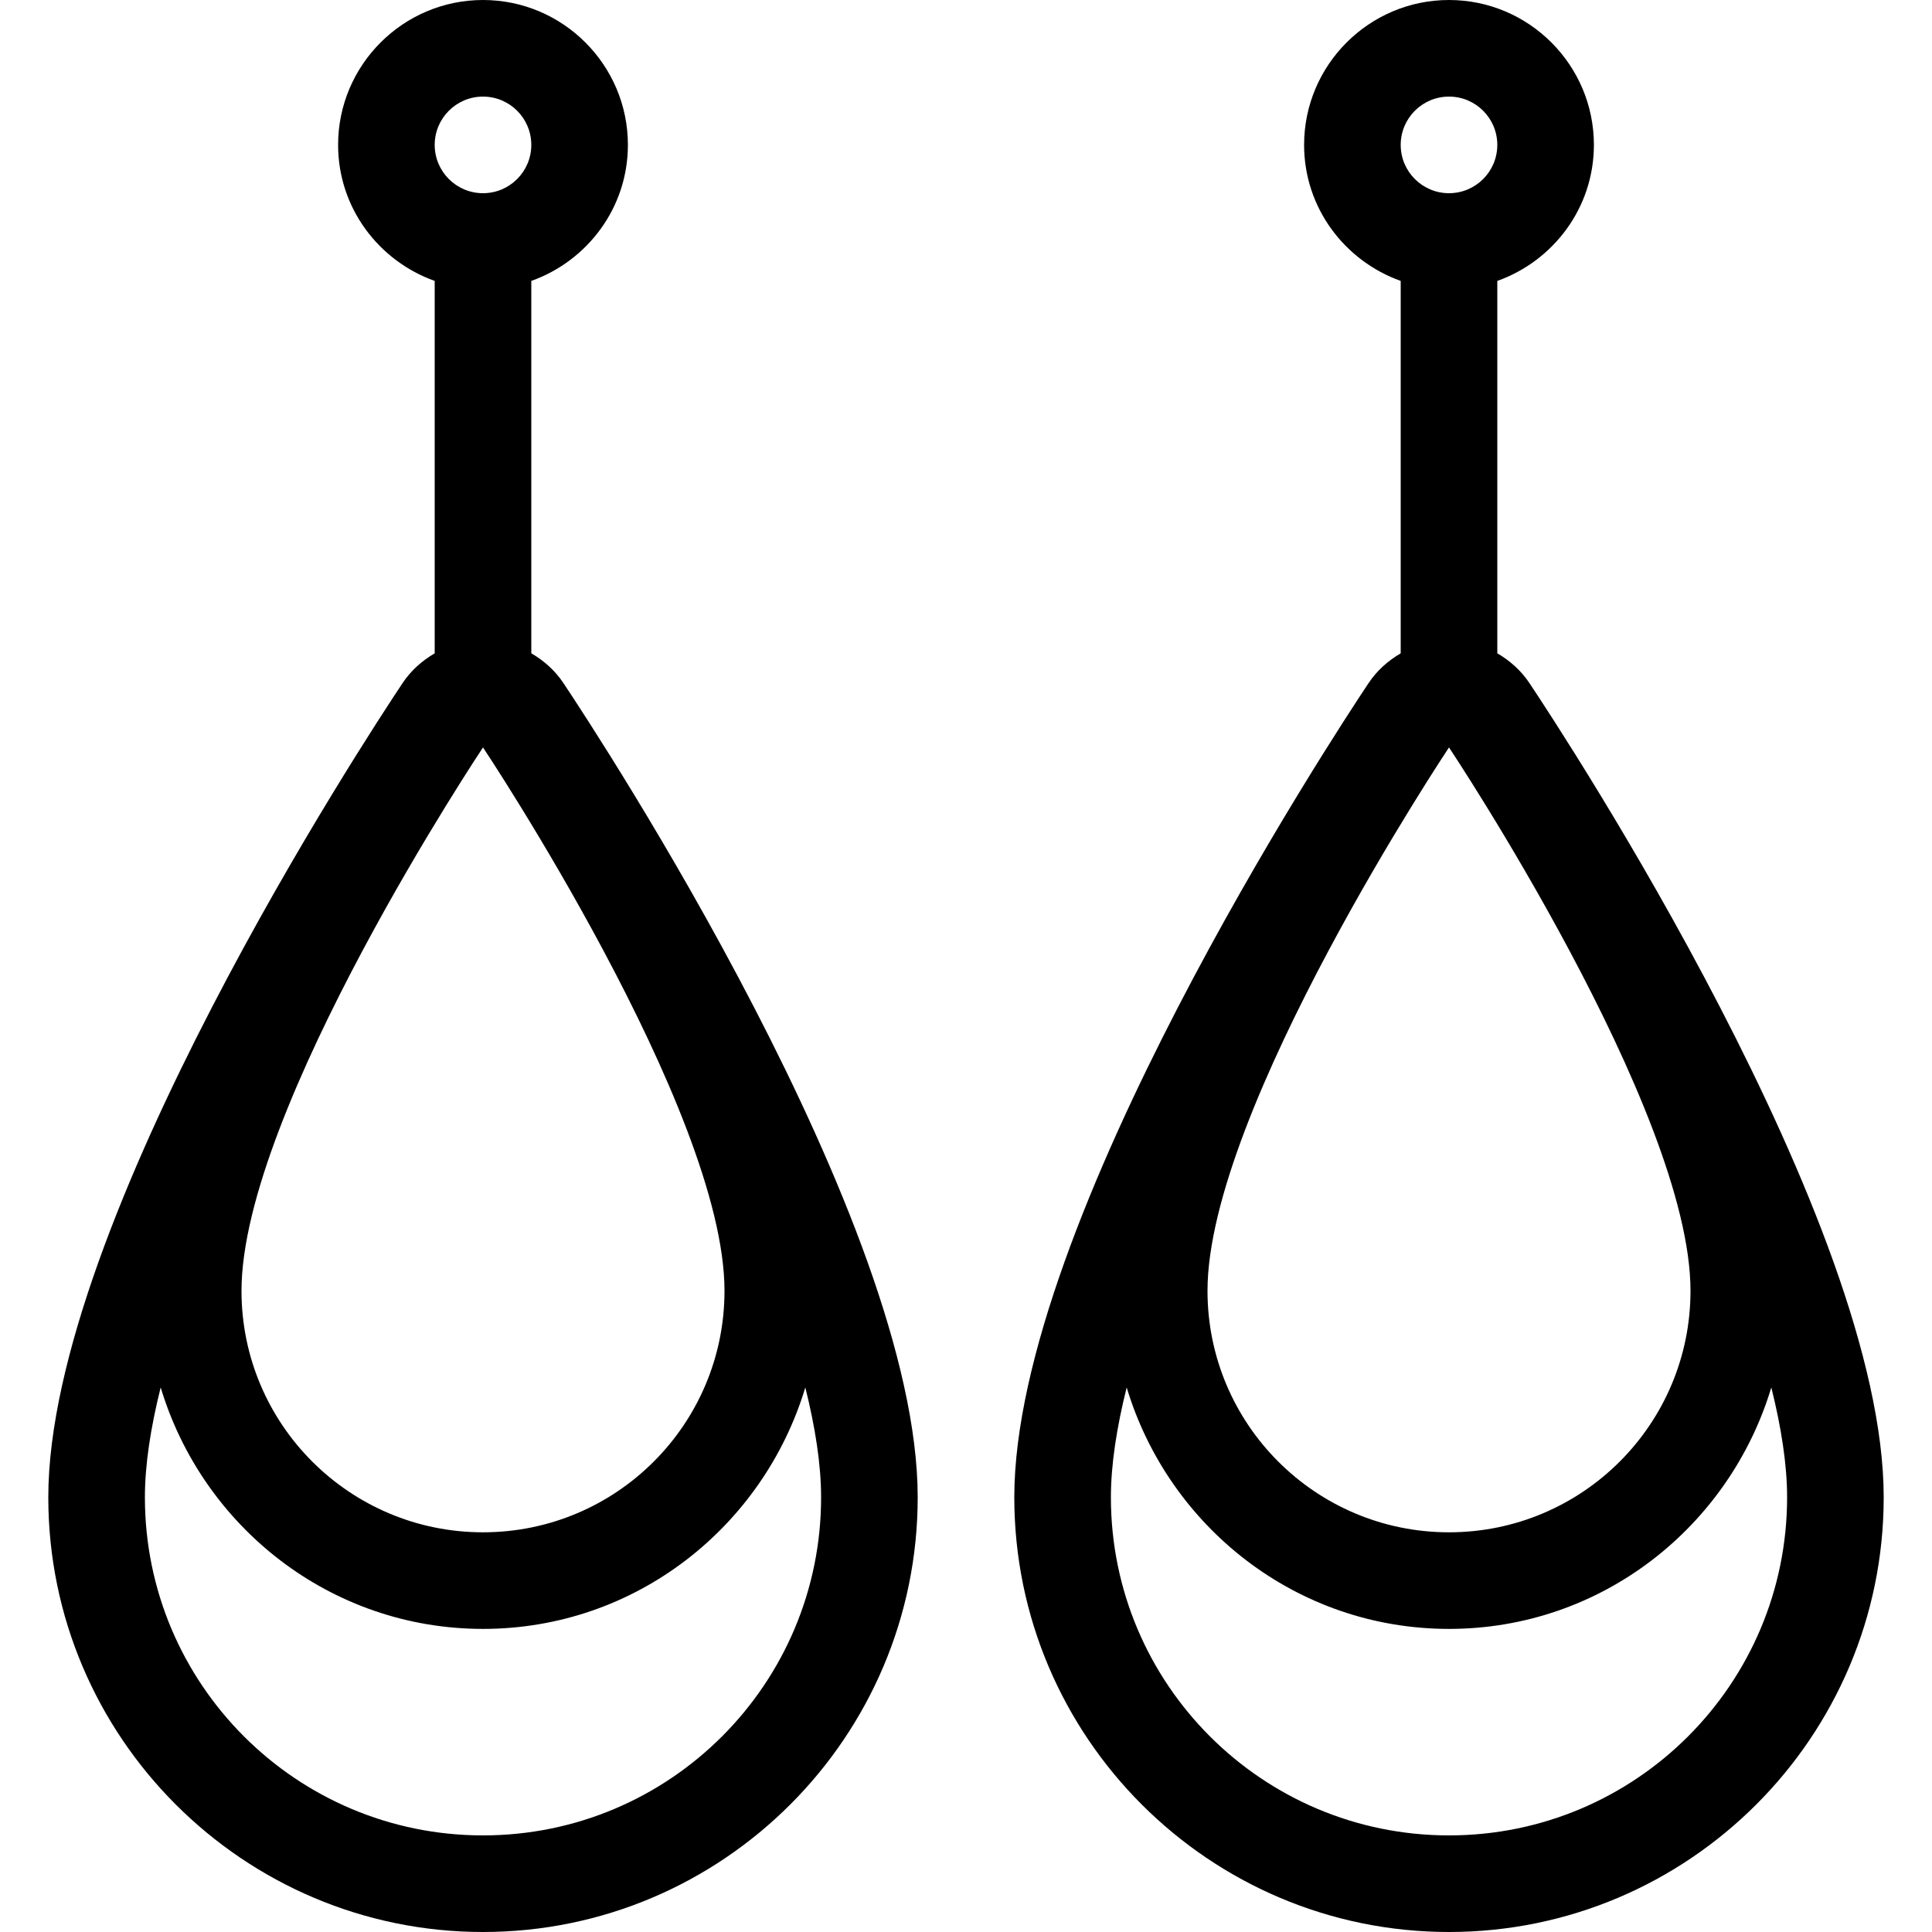
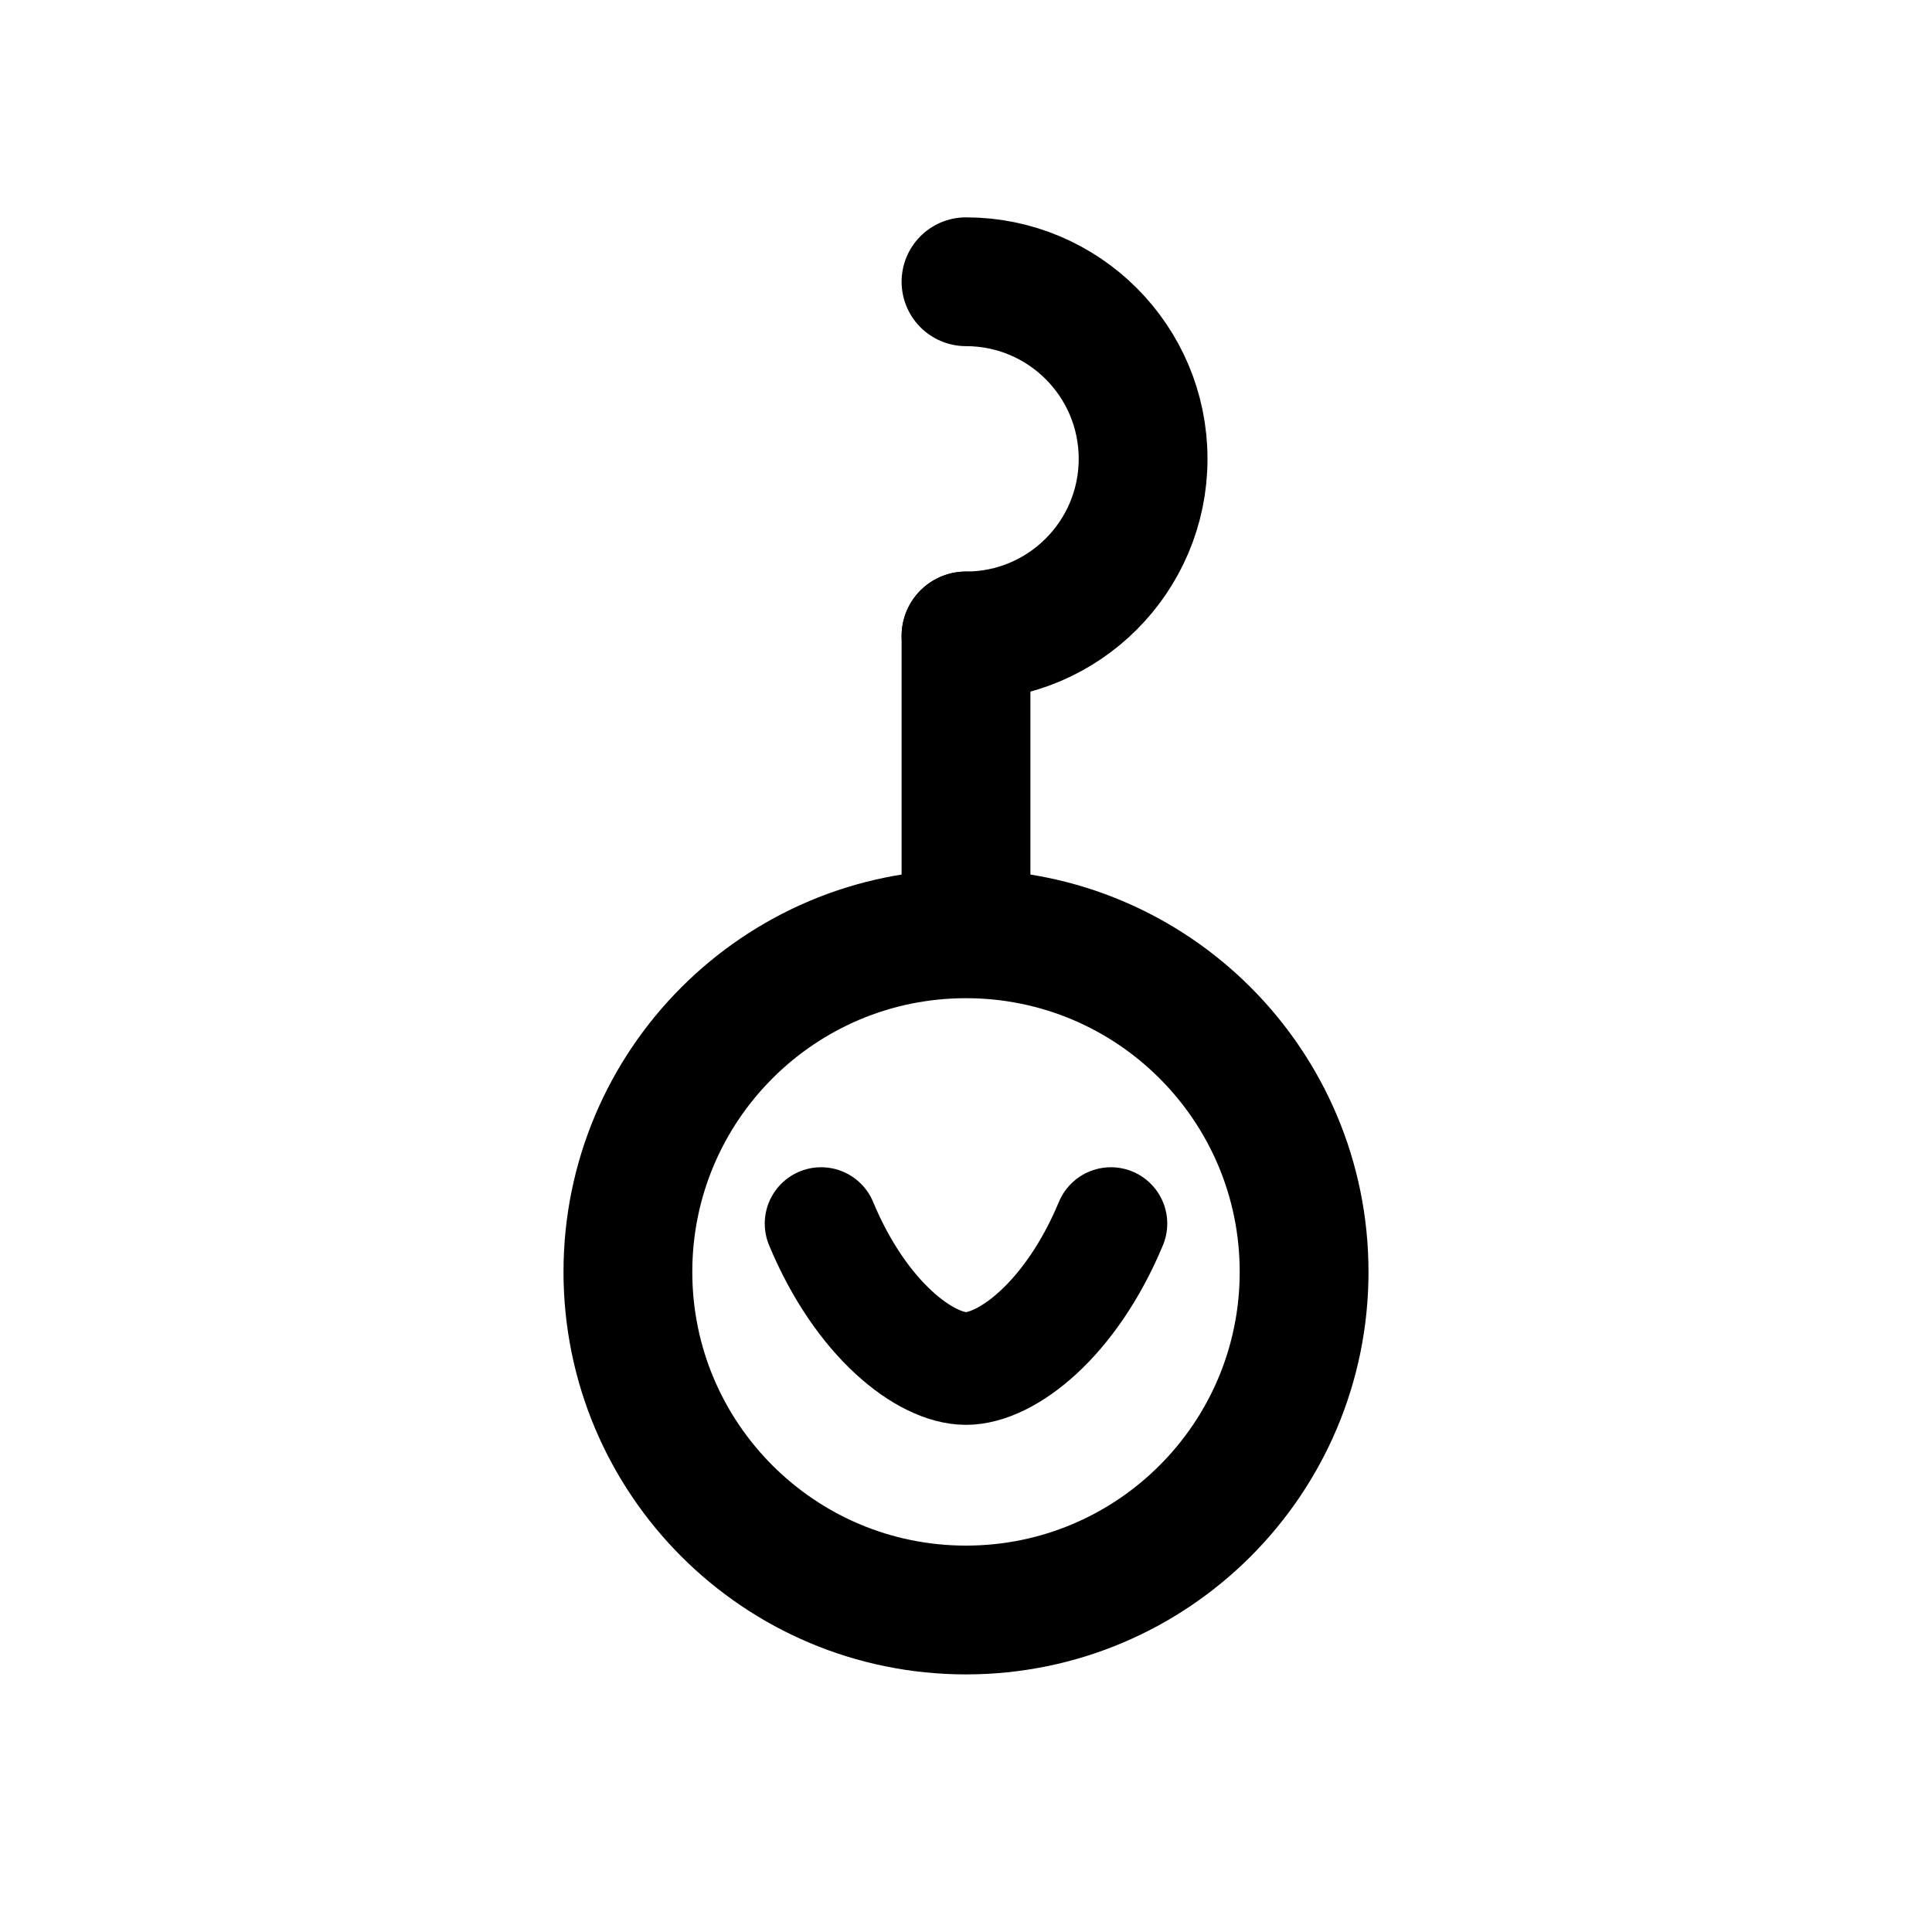
- <svg xmlns="http://www.w3.org/2000/svg" fill="#000000" height="800px" width="800px" version="1.1" id="Layer_1" viewBox="0 0 512 512" xml:space="preserve">
-   <g>
-     <g>
-       <path d="M149.299,181.001c-2.202-3.311-5.163-5.931-8.499-7.868V74.445c14.865-5.299,25.6-19.379,25.6-36.045    C166.4,17.229,149.171,0,128,0S89.6,17.229,89.6,38.4c0,16.666,10.735,30.737,25.6,36.045v98.697    c-3.337,1.937-6.298,4.557-8.499,7.868C97.084,195.413,12.8,323.951,12.8,396.8C12.8,460.322,64.478,512,128,512    s115.2-51.678,115.2-115.2C243.2,323.951,158.916,195.413,149.299,181.001z M128,25.6c7.066,0,12.8,5.726,12.8,12.8    c0,7.066-5.734,12.8-12.8,12.8s-12.8-5.734-12.8-12.8C115.2,31.326,120.934,25.6,128,25.6z M128,198.076c0,0,64,96,64,144    c0,35.354-28.655,64-64,64s-64-28.655-64-64C64,294.076,128,198.076,128,198.076z M128,486.4c-49.485,0-89.6-40.115-89.6-89.6    c0-8.713,1.553-18.586,4.181-29.116c11.093,36.881,44.971,63.991,85.419,63.991s74.325-27.11,85.419-63.991    c2.62,10.53,4.181,20.403,4.181,29.116C217.6,446.285,177.485,486.4,128,486.4z" />
-     </g>
-   </g>
-   <g>
-     <g>
-       <path d="M405.299,181.001c-2.21-3.311-5.163-5.931-8.499-7.868V74.445c14.865-5.299,25.6-19.379,25.6-36.045    C422.4,17.229,405.171,0,384,0c-21.171,0-38.4,17.229-38.4,38.4c0,16.666,10.735,30.737,25.6,36.045v98.697    c-3.336,1.937-6.298,4.557-8.499,7.868C353.084,195.413,268.8,323.951,268.8,396.8c0,63.522,51.678,115.2,115.2,115.2    s115.2-51.678,115.2-115.2C499.2,323.951,414.916,195.413,405.299,181.001z M384,25.6c7.066,0,12.8,5.726,12.8,12.8    c0,7.066-5.734,12.8-12.8,12.8c-7.066,0-12.8-5.734-12.8-12.8C371.2,31.326,376.934,25.6,384,25.6z M384,198.076c0,0,64,96,64,144    c0,35.345-28.655,64-64,64c-35.345,0-64-28.655-64-64C320,294.076,384,198.076,384,198.076z M384,486.4    c-49.485,0-89.6-40.115-89.6-89.6c0-8.713,1.553-18.586,4.181-29.116c11.093,36.881,44.971,63.991,85.419,63.991    c40.448,0,74.325-27.119,85.419-63.991c2.62,10.53,4.181,20.403,4.181,29.116C473.6,446.285,433.485,486.4,384,486.4z" />
-     </g>
-   </g>
+ <svg xmlns="http://www.w3.org/2000/svg" width="24" height="24" viewBox="0 0 24 24" fill="none" aria-hidden="true">
+   <path d="M12 3.5a2.2 2.2 0 0 1 0 4.4" stroke="#000000" stroke-width="1.6" stroke-linecap="round" />
+   <path d="M12 7.9v3.2" stroke="#000000" stroke-width="1.6" stroke-linecap="round" />
+   <circle cx="12" cy="15.8" r="4.2" stroke="#000000" stroke-width="1.6" />
+   <path d="M10.2 15.2c.5 1.2 1.3 1.8 1.8 1.8s1.3-.6 1.8-1.8" stroke="#000000" stroke-width="1.4" stroke-linecap="round" />
</svg>
